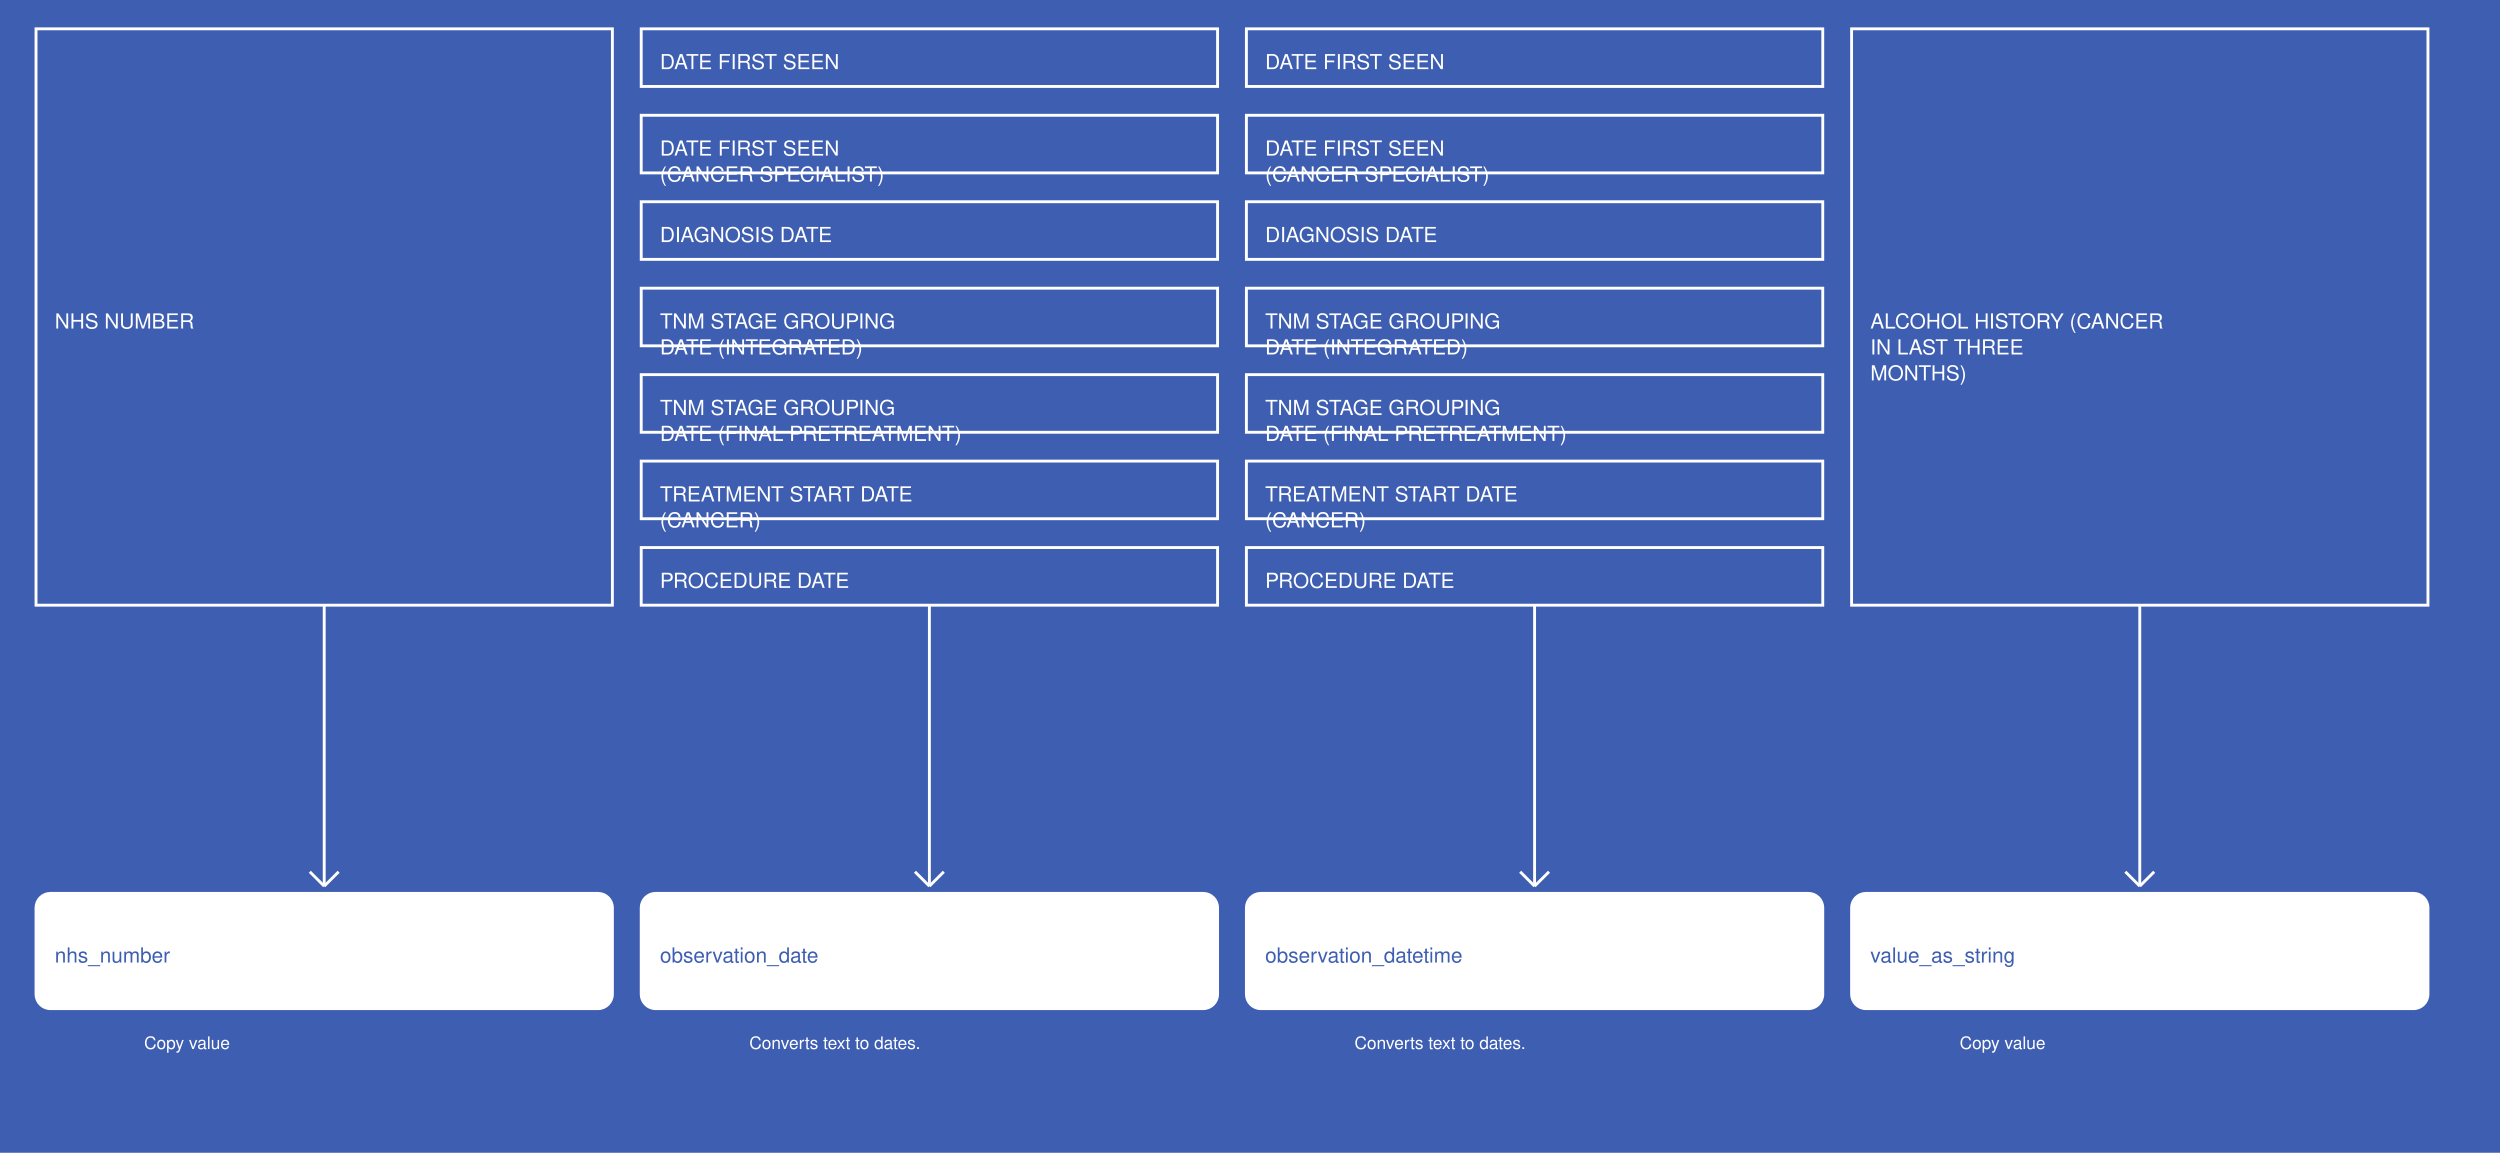
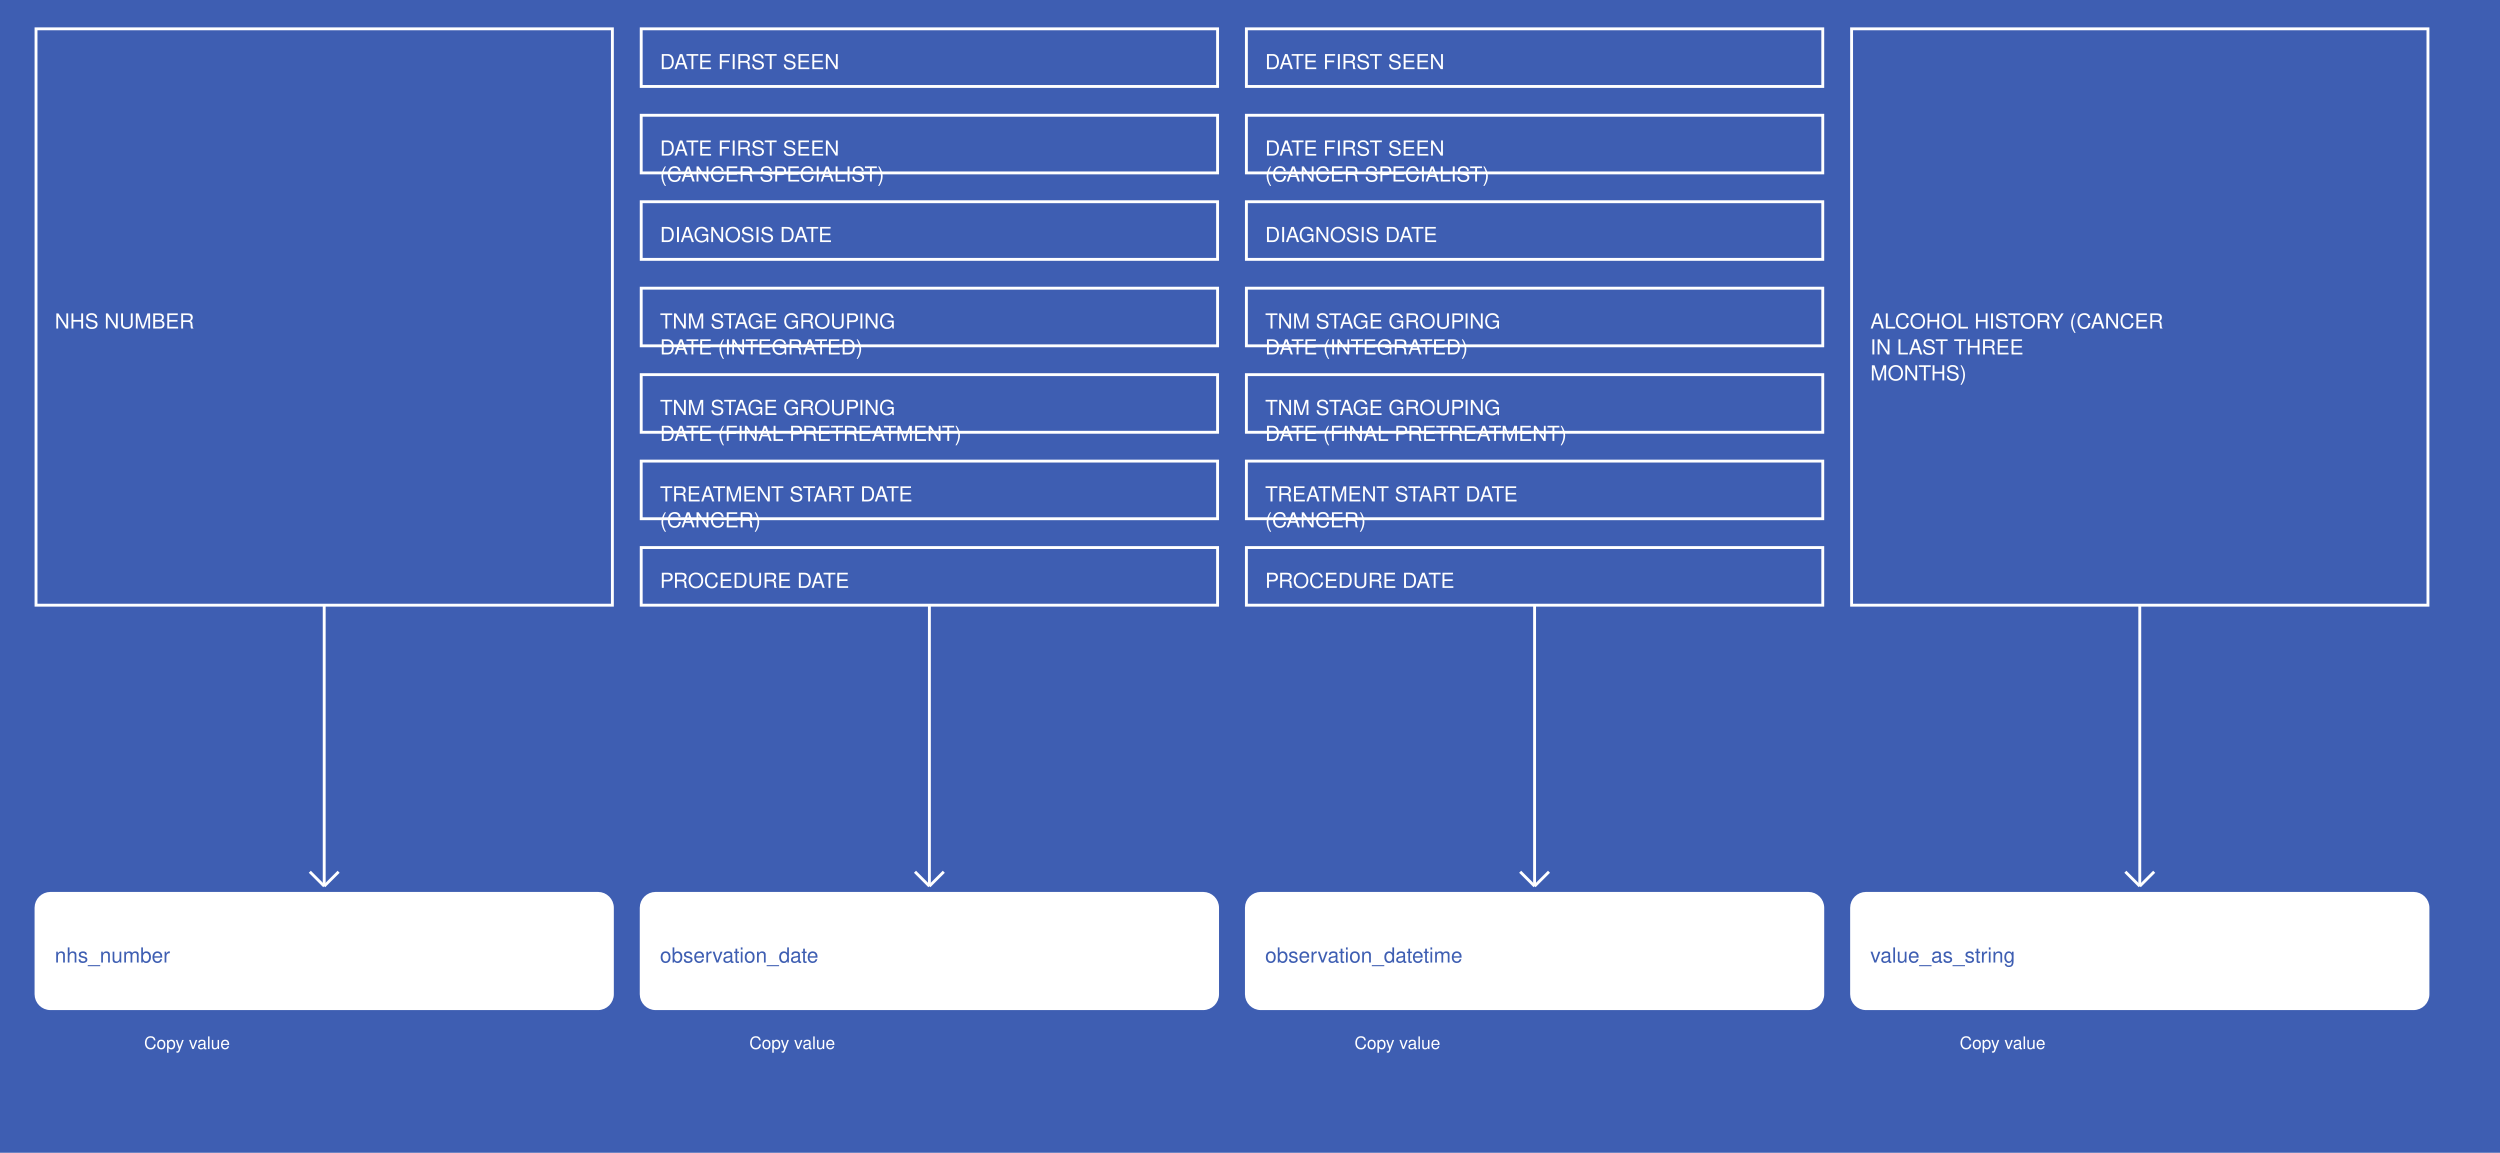
<svg xmlns="http://www.w3.org/2000/svg" width="1735" height="800">
  <rect width="100%" height="100%" fill="#3E5EB2" />
  <g>
    <rect x="25" y="20" width="400" height="400" fill="#3E5EB2" stroke="white" stroke-width="2" />
    <text x="38" y="228" fill="white" font-family="Helvetica" font-size="1.2em" text-anchor="start">NHS NUMBER</text>
  </g>
  <g>
    <line x1="225" y1="420" x2="225" y2="615" stroke="white" stroke-width="2" />
    <line x1="215" y1="605" x2="225" y2="615" stroke="white" stroke-width="2" />
    <line x1="235" y1="605" x2="225" y2="615" stroke="white" stroke-width="2" />
    <text x="100" y="728" fill="white" font-size="1em" font-family="Helvetica">Copy value</text>
  </g>
  <g>
    <rect x="25" y="620" width="400" height="80" fill="white" stroke="white" stroke-width="2" rx="10" />
    <text x="38" y="668" fill="#3E5EB2" font-family="Helvetica" font-size="1.2em" text-anchor="start">nhs_number</text>
  </g>
  <g>
    <rect x="445" y="20" width="400" height="40" fill="#3E5EB2" stroke="white" stroke-width="2" />
    <text x="458" y="48" fill="white" font-family="Helvetica" font-size="1.2em" text-anchor="start">DATE FIRST SEEN</text>
  </g>
  <g>
    <rect x="445" y="80" width="400" height="40" fill="#3E5EB2" stroke="white" stroke-width="2" />
    <text x="458" y="108" fill="white" font-family="Helvetica" font-size="1.2em" text-anchor="start">DATE FIRST SEEN</text>
    <text x="458" y="126" fill="white" font-family="Helvetica" font-size="1.2em" text-anchor="start">(CANCER SPECIALIST)</text>
  </g>
  <g>
    <rect x="445" y="140" width="400" height="40" fill="#3E5EB2" stroke="white" stroke-width="2" />
    <text x="458" y="168" fill="white" font-family="Helvetica" font-size="1.2em" text-anchor="start">DIAGNOSIS DATE</text>
  </g>
  <g>
    <rect x="445" y="200" width="400" height="40" fill="#3E5EB2" stroke="white" stroke-width="2" />
    <text x="458" y="228" fill="white" font-family="Helvetica" font-size="1.2em" text-anchor="start">TNM STAGE GROUPING</text>
    <text x="458" y="246" fill="white" font-family="Helvetica" font-size="1.2em" text-anchor="start">DATE (INTEGRATED)</text>
  </g>
  <g>
    <rect x="445" y="260" width="400" height="40" fill="#3E5EB2" stroke="white" stroke-width="2" />
    <text x="458" y="288" fill="white" font-family="Helvetica" font-size="1.2em" text-anchor="start">TNM STAGE GROUPING</text>
    <text x="458" y="306" fill="white" font-family="Helvetica" font-size="1.2em" text-anchor="start">DATE (FINAL PRETREATMENT)</text>
  </g>
  <g>
    <rect x="445" y="320" width="400" height="40" fill="#3E5EB2" stroke="white" stroke-width="2" />
    <text x="458" y="348" fill="white" font-family="Helvetica" font-size="1.2em" text-anchor="start">TREATMENT START DATE</text>
    <text x="458" y="366" fill="white" font-family="Helvetica" font-size="1.2em" text-anchor="start">(CANCER)</text>
  </g>
  <g>
    <rect x="445" y="380" width="400" height="40" fill="#3E5EB2" stroke="white" stroke-width="2" />
    <text x="458" y="408" fill="white" font-family="Helvetica" font-size="1.2em" text-anchor="start">PROCEDURE DATE</text>
  </g>
  <g>
    <line x1="645" y1="420" x2="645" y2="615" stroke="white" stroke-width="2" />
    <line x1="635" y1="605" x2="645" y2="615" stroke="white" stroke-width="2" />
    <line x1="655" y1="605" x2="645" y2="615" stroke="white" stroke-width="2" />
-     <text x="520" y="728" fill="white" font-size="1em" font-family="Helvetica">Converts text to dates.</text>
+     <text x="520" y="728" fill="white" font-size="1em" font-family="Helvetica">Copy value</text>
  </g>
  <g>
    <rect x="445" y="620" width="400" height="80" fill="white" stroke="white" stroke-width="2" rx="10" />
    <text x="458" y="668" fill="#3E5EB2" font-family="Helvetica" font-size="1.2em" text-anchor="start">observation_date</text>
  </g>
  <g>
    <rect x="865" y="20" width="400" height="40" fill="#3E5EB2" stroke="white" stroke-width="2" />
    <text x="878" y="48" fill="white" font-family="Helvetica" font-size="1.2em" text-anchor="start">DATE FIRST SEEN</text>
  </g>
  <g>
    <rect x="865" y="80" width="400" height="40" fill="#3E5EB2" stroke="white" stroke-width="2" />
    <text x="878" y="108" fill="white" font-family="Helvetica" font-size="1.2em" text-anchor="start">DATE FIRST SEEN</text>
    <text x="878" y="126" fill="white" font-family="Helvetica" font-size="1.2em" text-anchor="start">(CANCER SPECIALIST)</text>
  </g>
  <g>
    <rect x="865" y="140" width="400" height="40" fill="#3E5EB2" stroke="white" stroke-width="2" />
    <text x="878" y="168" fill="white" font-family="Helvetica" font-size="1.2em" text-anchor="start">DIAGNOSIS DATE</text>
  </g>
  <g>
    <rect x="865" y="200" width="400" height="40" fill="#3E5EB2" stroke="white" stroke-width="2" />
    <text x="878" y="228" fill="white" font-family="Helvetica" font-size="1.2em" text-anchor="start">TNM STAGE GROUPING</text>
    <text x="878" y="246" fill="white" font-family="Helvetica" font-size="1.2em" text-anchor="start">DATE (INTEGRATED)</text>
  </g>
  <g>
    <rect x="865" y="260" width="400" height="40" fill="#3E5EB2" stroke="white" stroke-width="2" />
    <text x="878" y="288" fill="white" font-family="Helvetica" font-size="1.2em" text-anchor="start">TNM STAGE GROUPING</text>
    <text x="878" y="306" fill="white" font-family="Helvetica" font-size="1.2em" text-anchor="start">DATE (FINAL PRETREATMENT)</text>
  </g>
  <g>
    <rect x="865" y="320" width="400" height="40" fill="#3E5EB2" stroke="white" stroke-width="2" />
    <text x="878" y="348" fill="white" font-family="Helvetica" font-size="1.2em" text-anchor="start">TREATMENT START DATE</text>
    <text x="878" y="366" fill="white" font-family="Helvetica" font-size="1.2em" text-anchor="start">(CANCER)</text>
  </g>
  <g>
    <rect x="865" y="380" width="400" height="40" fill="#3E5EB2" stroke="white" stroke-width="2" />
    <text x="878" y="408" fill="white" font-family="Helvetica" font-size="1.2em" text-anchor="start">PROCEDURE DATE</text>
  </g>
  <g>
    <line x1="1065" y1="420" x2="1065" y2="615" stroke="white" stroke-width="2" />
    <line x1="1055" y1="605" x2="1065" y2="615" stroke="white" stroke-width="2" />
    <line x1="1075" y1="605" x2="1065" y2="615" stroke="white" stroke-width="2" />
-     <text x="940" y="728" fill="white" font-size="1em" font-family="Helvetica">Converts text to dates.</text>
+     <text x="940" y="728" fill="white" font-size="1em" font-family="Helvetica">Copy value</text>
  </g>
  <g>
    <rect x="865" y="620" width="400" height="80" fill="white" stroke="white" stroke-width="2" rx="10" />
    <text x="878" y="668" fill="#3E5EB2" font-family="Helvetica" font-size="1.2em" text-anchor="start">observation_datetime</text>
  </g>
  <g>
    <rect x="1285" y="20" width="400" height="400" fill="#3E5EB2" stroke="white" stroke-width="2" />
    <text x="1298" y="228" fill="white" font-family="Helvetica" font-size="1.2em" text-anchor="start">ALCOHOL HISTORY (CANCER</text>
    <text x="1298" y="246" fill="white" font-family="Helvetica" font-size="1.2em" text-anchor="start">IN LAST THREE</text>
    <text x="1298" y="264" fill="white" font-family="Helvetica" font-size="1.2em" text-anchor="start">MONTHS)</text>
  </g>
  <g>
    <line x1="1485" y1="420" x2="1485" y2="615" stroke="white" stroke-width="2" />
    <line x1="1475" y1="605" x2="1485" y2="615" stroke="white" stroke-width="2" />
    <line x1="1495" y1="605" x2="1485" y2="615" stroke="white" stroke-width="2" />
    <text x="1360" y="728" fill="white" font-size="1em" font-family="Helvetica">Copy value</text>
  </g>
  <g>
    <rect x="1285" y="620" width="400" height="80" fill="white" stroke="white" stroke-width="2" rx="10" />
    <text x="1298" y="668" fill="#3E5EB2" font-family="Helvetica" font-size="1.2em" text-anchor="start">value_as_string</text>
  </g>
</svg>
